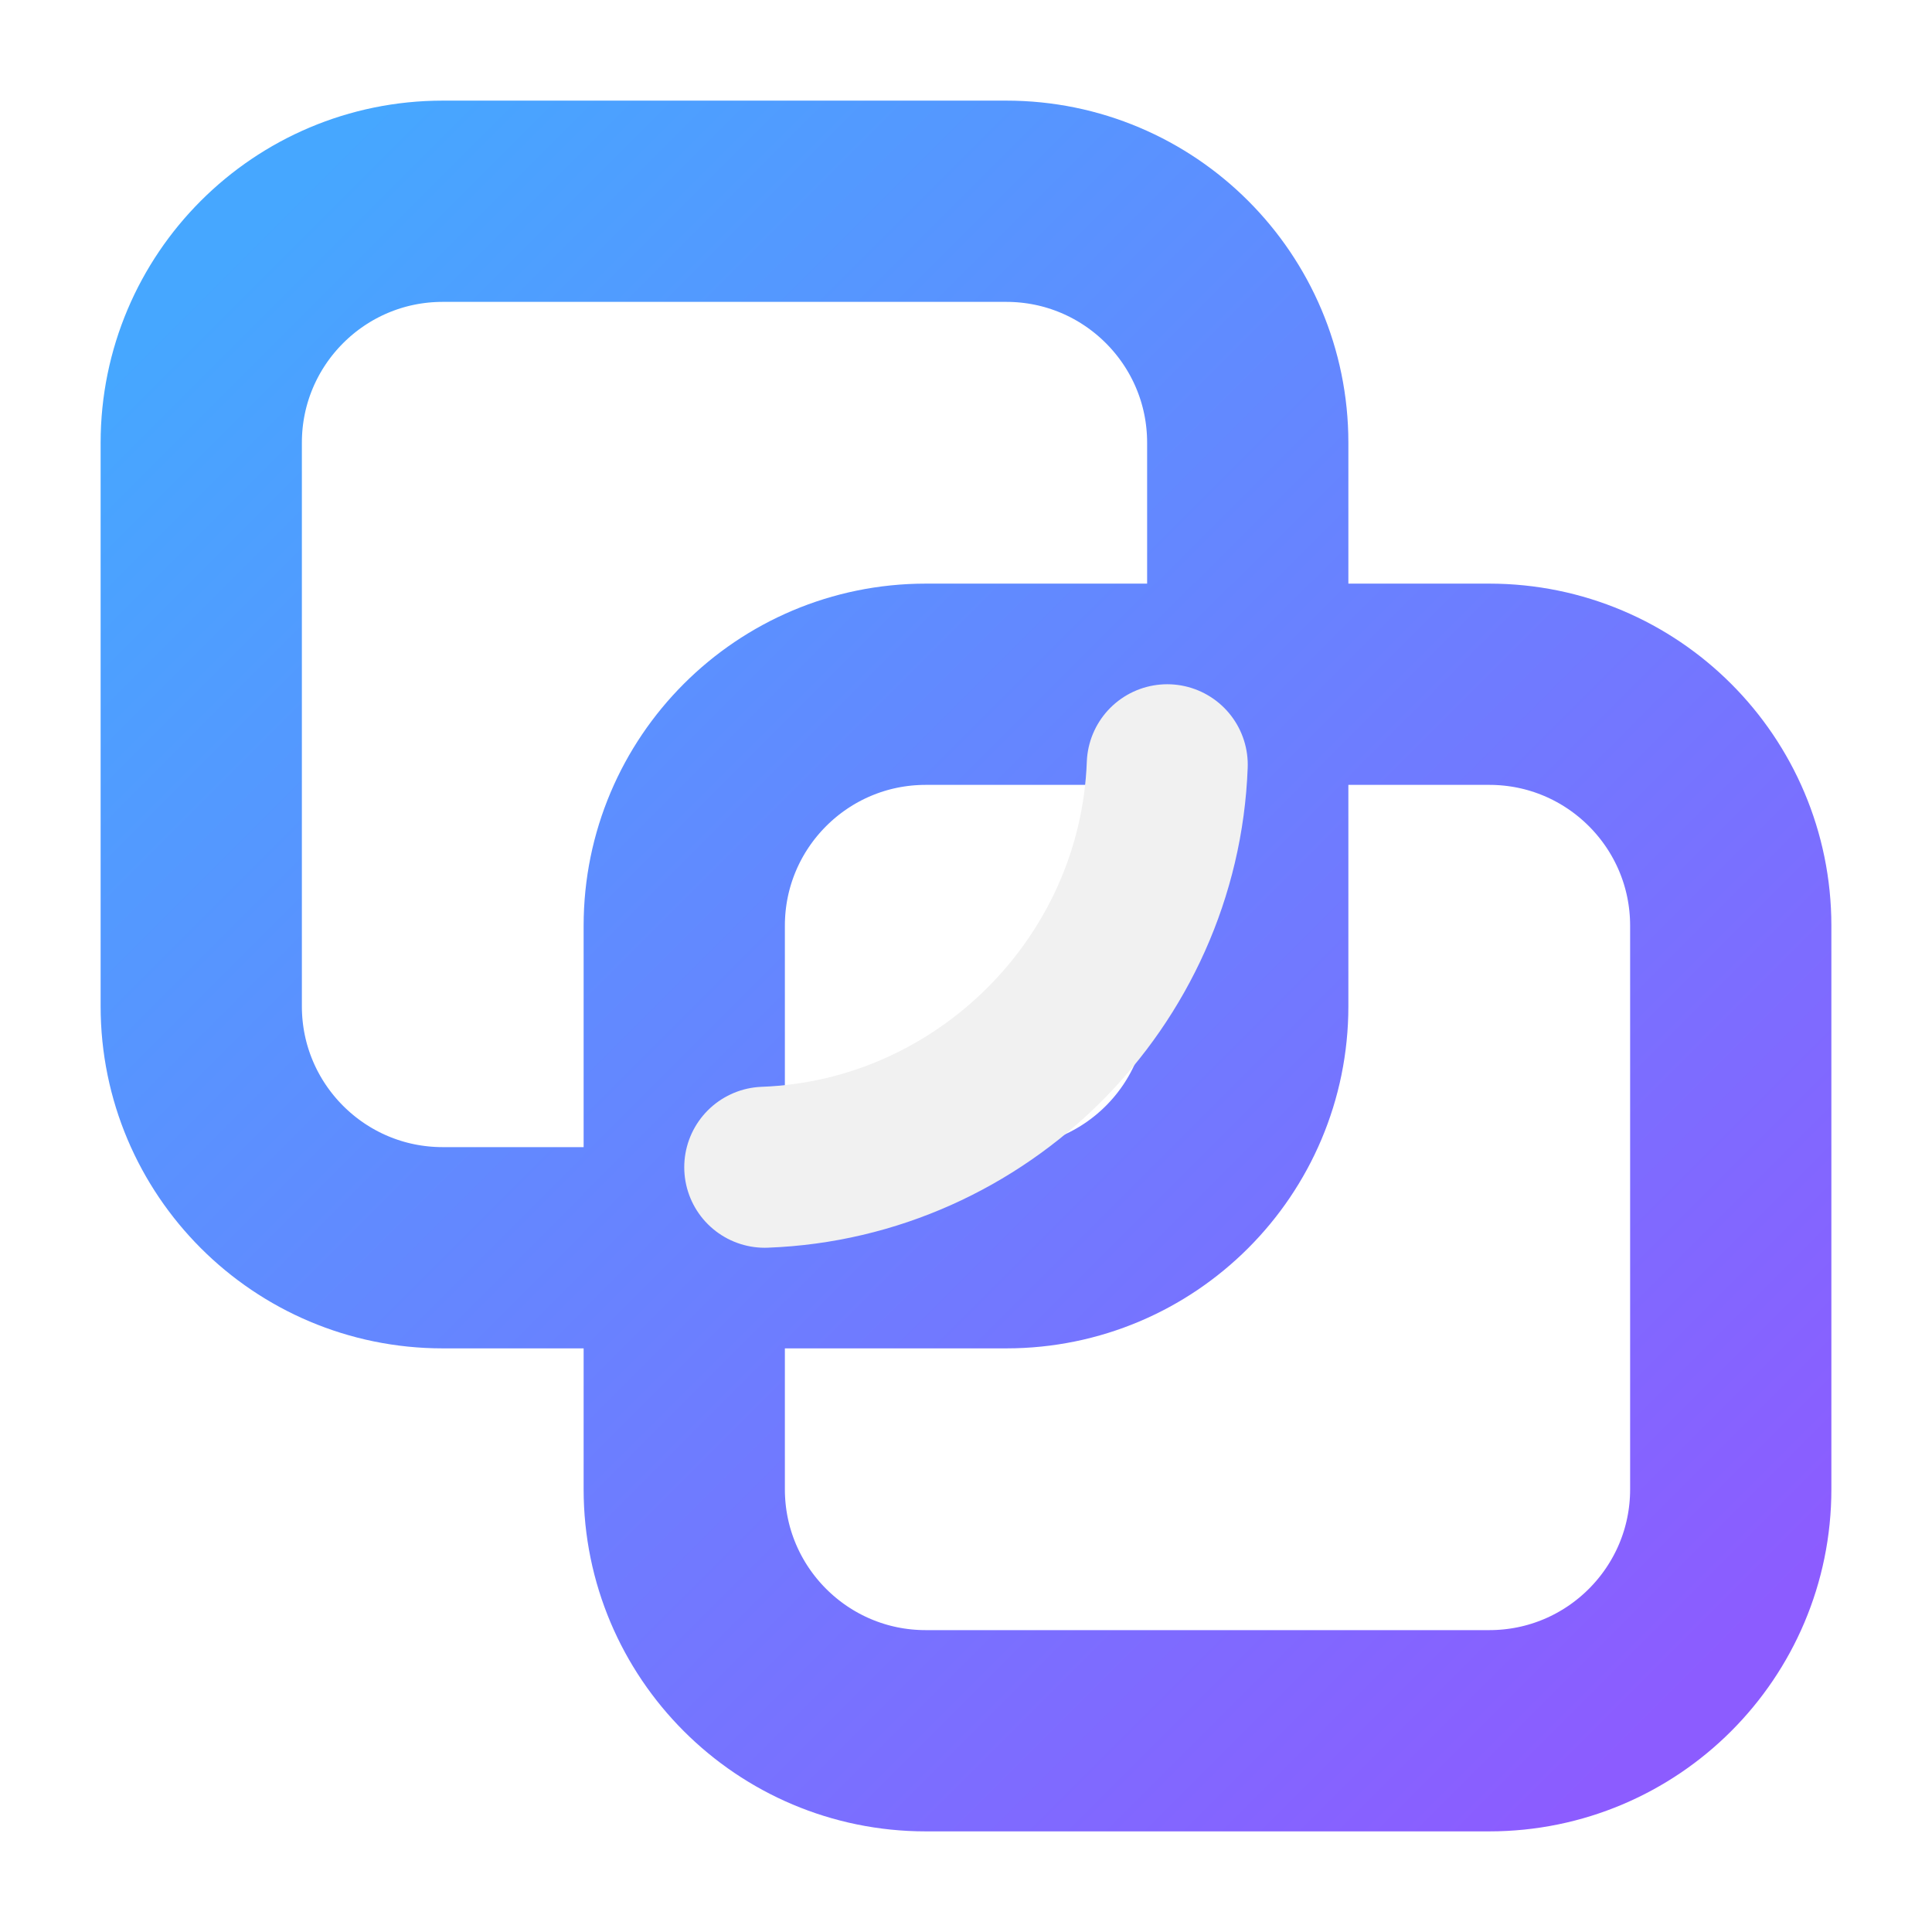
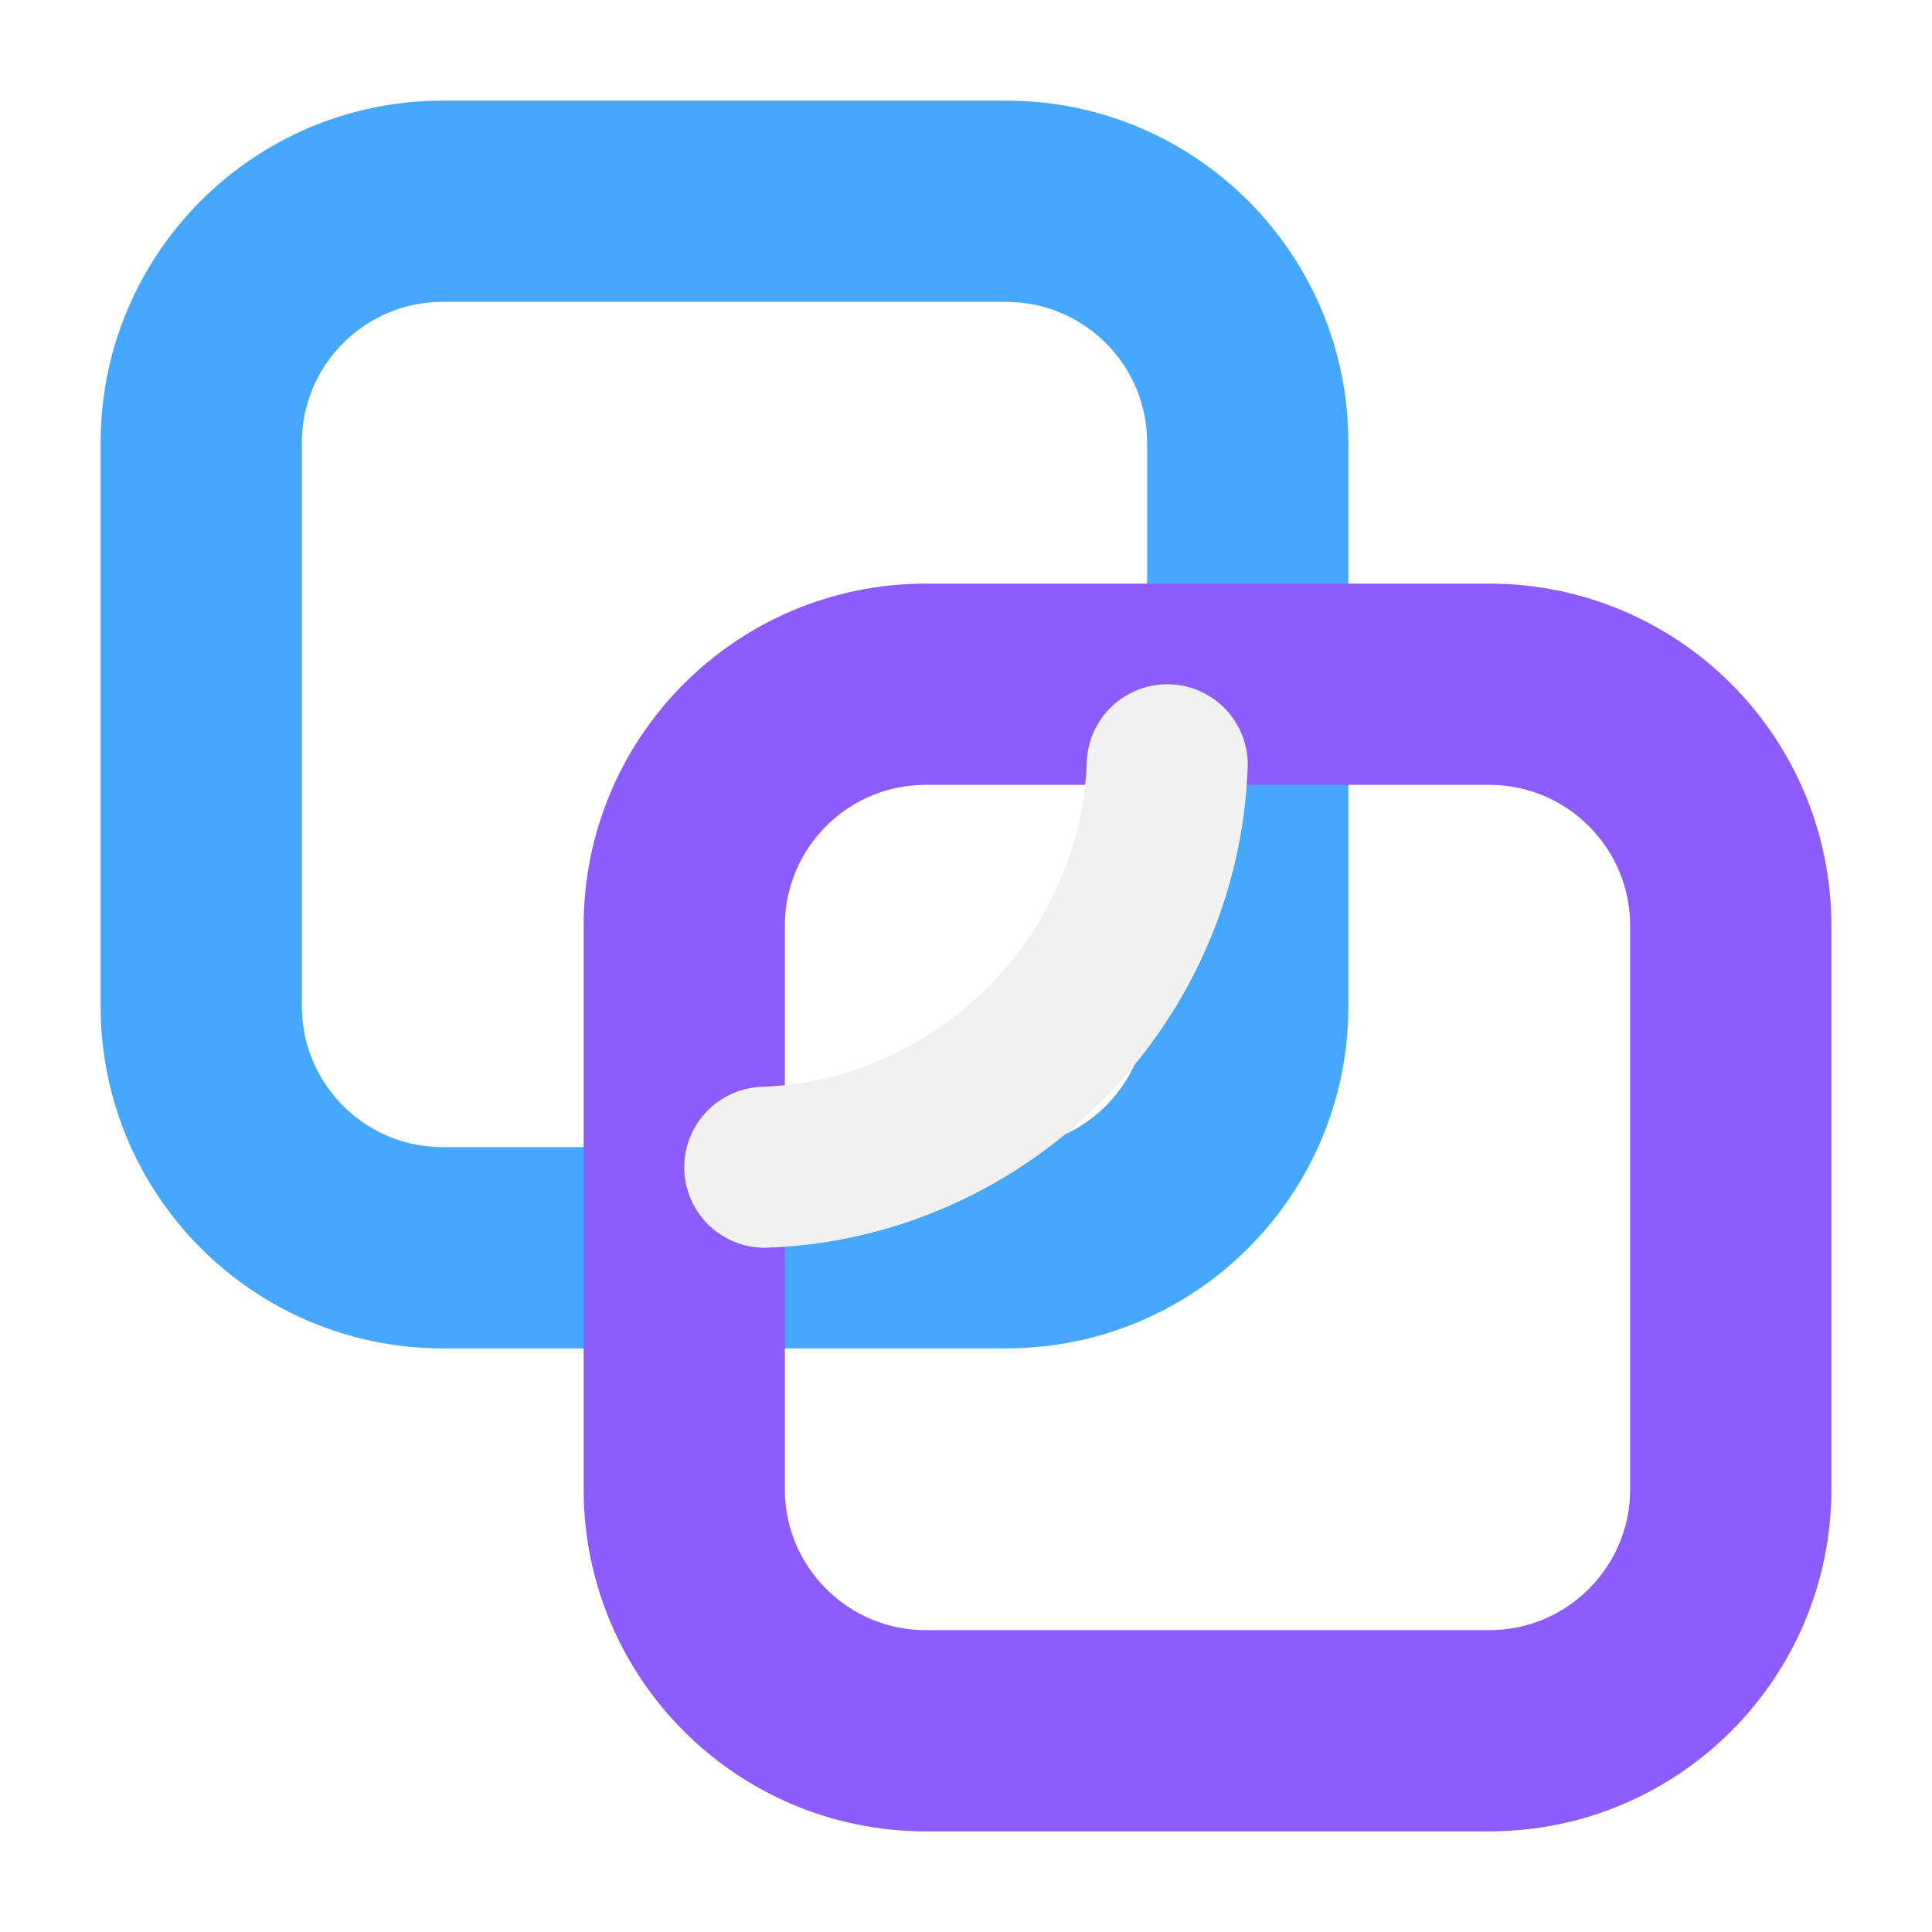
<svg xmlns="http://www.w3.org/2000/svg" width="24" height="24" viewBox="0 0 24 24">
-   <defs>
-     <linearGradient id="g" x1="3" y1="3" x2="21" y2="21" gradientUnits="userSpaceOnUse">
-       <stop stop-color="#46A7FF" />
-       <stop offset="1" stop-color="#8C5CFF" />
-     </linearGradient>
-   </defs>
-   <rect x="2.5" y="2.5" width="13" height="13" rx="3" fill="none" stroke="url(#g)" stroke-width="2.5" />
-   <rect x="8.5" y="8.5" width="13" height="13" rx="3" fill="none" stroke="url(#g)" stroke-width="2.5" />
+   <rect x="2.5" y="2.5" width="13" height="13" rx="3" fill="none" stroke="#46A7FF" stroke-width="2.5" />
+   <rect x="8.5" y="8.5" width="13" height="13" rx="3" fill="none" stroke="#8C5CFF" stroke-width="2.5" />
  <path d="M9.5 14.5c2.7-.1 4.9-2.3 5-5" fill="none" stroke="#F1F1F1" stroke-width="2" stroke-linecap="round" />
</svg>
